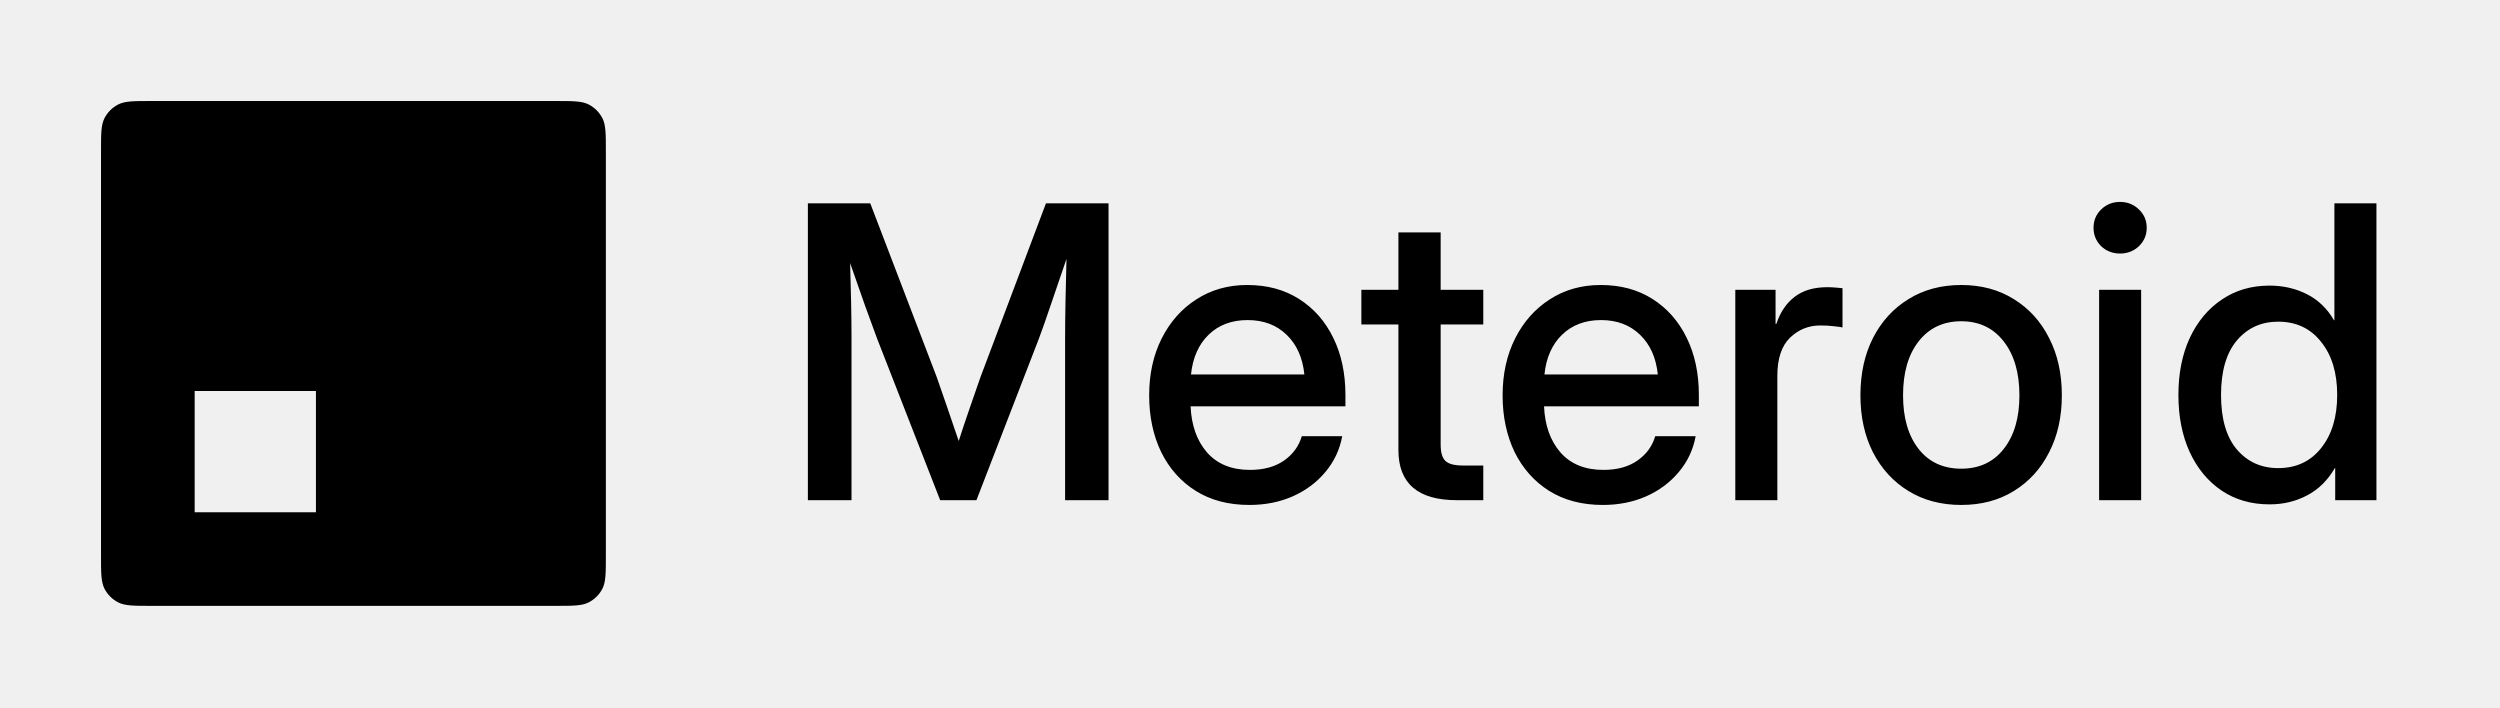
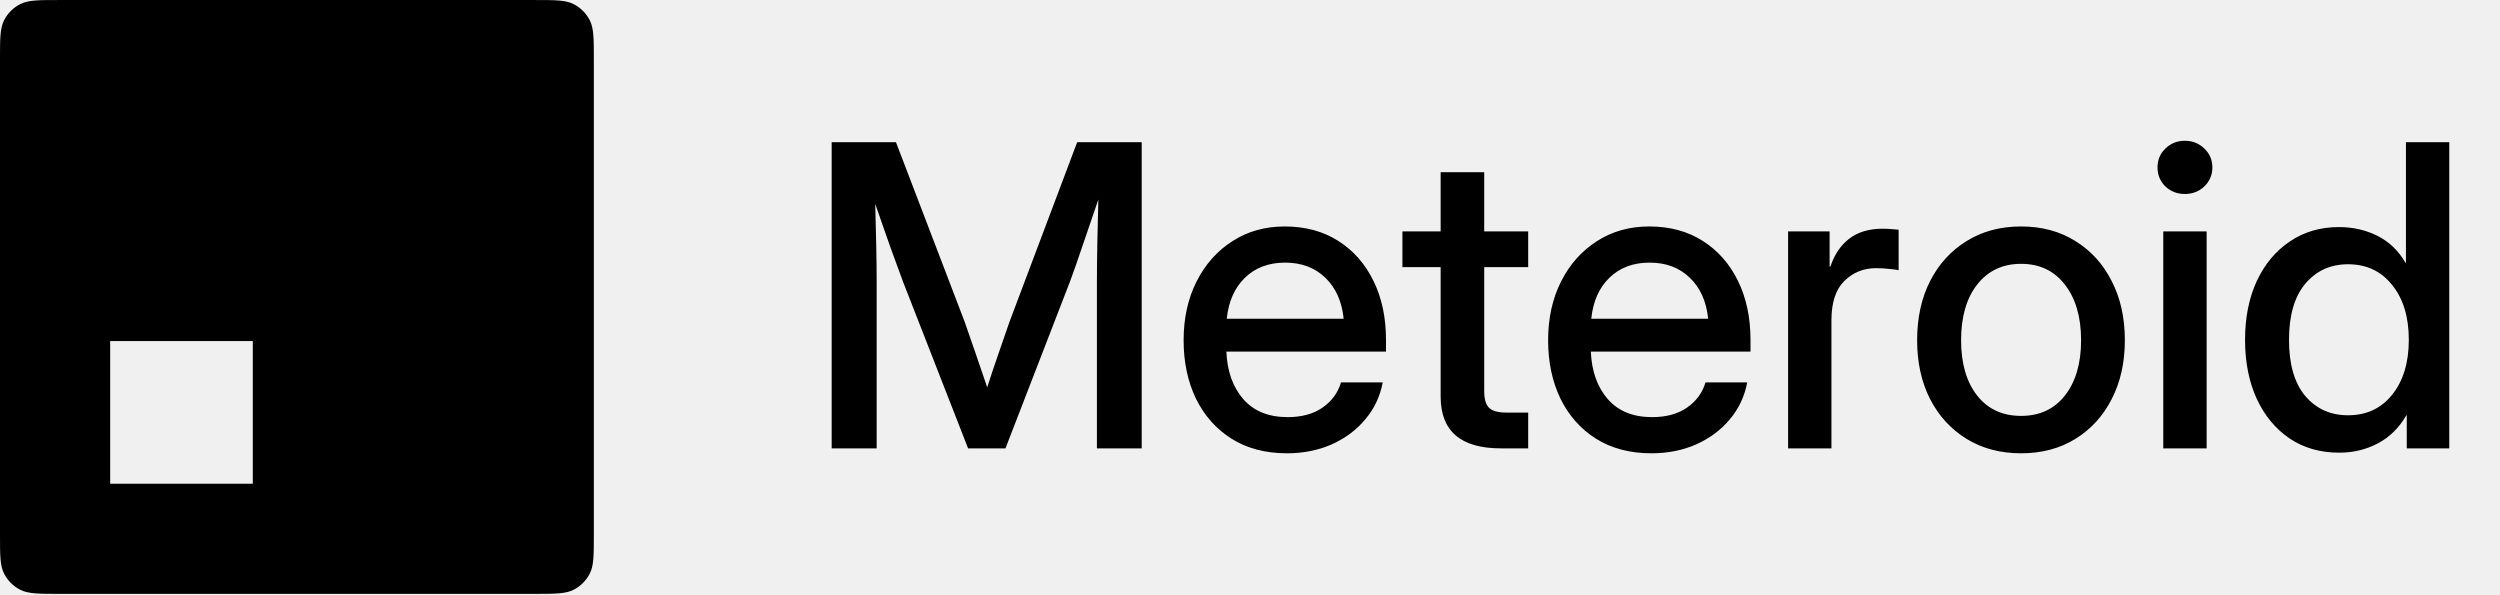
- <svg xmlns="http://www.w3.org/2000/svg" width="99" height="28" viewBox="0 0 99 28" fill="none">
-   <path d="M21.993 4C22.692 4 23.042 4 23.309 4.136C23.545 4.256 23.736 4.448 23.856 4.683C23.992 4.95 23.992 5.3 23.992 6V21.993C23.992 22.692 23.992 23.042 23.856 23.31C23.736 23.545 23.545 23.736 23.309 23.856C23.042 23.992 22.692 23.992 21.993 23.992H6C5.3 23.992 4.95 23.992 4.683 23.856C4.448 23.736 4.256 23.545 4.136 23.31C4 23.042 4 22.692 4 21.993V6C4 5.3 4 4.95 4.136 4.683C4.256 4.448 4.448 4.256 4.683 4.136C4.95 4 5.3 4 6 4H21.993ZM7.709 15.483V20.285H12.511V15.483H7.709Z" fill="black" />
-   <path d="M31.992 19.807V8.051H34.462L37.097 14.939C37.202 15.239 37.339 15.633 37.507 16.122C37.676 16.606 37.828 17.053 37.965 17.464C38.096 17.053 38.246 16.606 38.414 16.122C38.583 15.633 38.72 15.239 38.825 14.939L41.42 8.051H43.898V19.807H42.178V13.4C42.178 12.98 42.183 12.491 42.194 11.933C42.204 11.37 42.217 10.81 42.233 10.253C42.017 10.889 41.812 11.489 41.618 12.051C41.428 12.614 41.271 13.064 41.144 13.4L38.667 19.807H37.231L34.73 13.4C34.609 13.08 34.454 12.656 34.265 12.13C34.081 11.599 33.881 11.028 33.665 10.418C33.681 10.955 33.694 11.486 33.705 12.012C33.715 12.538 33.72 13.001 33.72 13.4V19.807H31.992ZM49.476 19.996C48.65 19.996 47.94 19.809 47.346 19.436C46.756 19.063 46.301 18.55 45.981 17.898C45.665 17.24 45.507 16.493 45.507 15.657C45.507 14.81 45.673 14.058 46.004 13.4C46.336 12.743 46.793 12.228 47.377 11.854C47.961 11.476 48.632 11.286 49.389 11.286C50.178 11.286 50.862 11.47 51.44 11.838C52.024 12.207 52.476 12.719 52.797 13.377C53.118 14.029 53.279 14.784 53.279 15.641V16.091H47.148C47.18 16.843 47.395 17.451 47.795 17.913C48.2 18.376 48.768 18.608 49.499 18.608C50.046 18.608 50.496 18.484 50.849 18.237C51.201 17.99 51.435 17.669 51.551 17.274H53.152C53.052 17.811 52.829 18.284 52.482 18.694C52.14 19.105 51.709 19.426 51.188 19.657C50.672 19.883 50.102 19.996 49.476 19.996ZM47.164 14.829H51.653C51.585 14.166 51.351 13.643 50.951 13.258C50.551 12.869 50.036 12.675 49.405 12.675C48.773 12.675 48.258 12.869 47.858 13.258C47.464 13.643 47.232 14.166 47.164 14.829ZM58.738 11.476V12.848H57.05V17.606C57.05 17.916 57.113 18.132 57.239 18.253C57.365 18.374 57.594 18.434 57.925 18.434H58.738V19.807H57.689C56.148 19.807 55.377 19.144 55.377 17.819V12.848H53.91V11.476H55.377V9.203H57.05V11.476H58.738ZM63.472 19.996C62.646 19.996 61.936 19.809 61.342 19.436C60.753 19.063 60.298 18.55 59.977 17.898C59.661 17.24 59.503 16.493 59.503 15.657C59.503 14.81 59.669 14.058 60 13.4C60.332 12.743 60.789 12.228 61.373 11.854C61.957 11.476 62.628 11.286 63.385 11.286C64.174 11.286 64.858 11.47 65.436 11.838C66.02 12.207 66.472 12.719 66.793 13.377C67.114 14.029 67.275 14.784 67.275 15.641V16.091H61.144C61.176 16.843 61.392 17.451 61.791 17.913C62.196 18.376 62.764 18.608 63.495 18.608C64.043 18.608 64.492 18.484 64.844 18.237C65.197 17.99 65.431 17.669 65.547 17.274H67.148C67.048 17.811 66.825 18.284 66.478 18.694C66.136 19.105 65.705 19.426 65.184 19.657C64.668 19.883 64.098 19.996 63.472 19.996ZM61.16 14.829H65.649C65.581 14.166 65.347 13.643 64.947 13.258C64.547 12.869 64.032 12.675 63.401 12.675C62.77 12.675 62.254 12.869 61.854 13.258C61.46 13.643 61.228 14.166 61.16 14.829ZM68.718 19.807V11.476H70.312V12.825H70.344C70.496 12.367 70.735 12.012 71.061 11.759C71.393 11.502 71.824 11.373 72.355 11.373C72.482 11.373 72.597 11.378 72.703 11.389C72.808 11.399 72.894 11.407 72.963 11.412V12.967C72.9 12.951 72.787 12.935 72.624 12.919C72.461 12.898 72.282 12.888 72.087 12.888C71.619 12.888 71.217 13.051 70.88 13.377C70.549 13.703 70.383 14.205 70.383 14.884V19.807H68.718ZM77.665 19.996C76.871 19.996 76.174 19.812 75.574 19.444C74.975 19.076 74.507 18.566 74.17 17.913C73.839 17.261 73.673 16.509 73.673 15.657C73.673 14.794 73.839 14.037 74.17 13.385C74.507 12.727 74.975 12.214 75.574 11.846C76.174 11.473 76.871 11.286 77.665 11.286C78.459 11.286 79.154 11.473 79.748 11.846C80.347 12.214 80.813 12.727 81.144 13.385C81.481 14.037 81.649 14.794 81.649 15.657C81.649 16.509 81.481 17.261 81.144 17.913C80.813 18.566 80.347 19.076 79.748 19.444C79.154 19.812 78.459 19.996 77.665 19.996ZM77.665 18.56C78.38 18.56 78.943 18.297 79.353 17.771C79.764 17.245 79.969 16.541 79.969 15.657C79.969 14.763 79.761 14.05 79.346 13.519C78.935 12.988 78.375 12.722 77.665 12.722C76.955 12.722 76.392 12.988 75.977 13.519C75.566 14.045 75.361 14.758 75.361 15.657C75.361 16.546 75.566 17.253 75.977 17.779C76.387 18.3 76.95 18.56 77.665 18.56ZM83.125 19.807V11.476H84.789V19.807H83.125ZM83.953 10.04C83.659 10.04 83.409 9.942 83.204 9.748C83.004 9.548 82.904 9.306 82.904 9.022C82.904 8.733 83.004 8.491 83.204 8.296C83.409 8.096 83.659 7.996 83.953 7.996C84.248 7.996 84.498 8.096 84.703 8.296C84.908 8.491 85.01 8.733 85.01 9.022C85.01 9.306 84.908 9.548 84.703 9.748C84.498 9.942 84.248 10.04 83.953 10.04ZM89.878 19.973C89.152 19.973 88.518 19.791 87.977 19.428C87.435 19.06 87.014 18.552 86.714 17.905C86.415 17.253 86.265 16.498 86.265 15.641C86.265 14.784 86.415 14.032 86.714 13.385C87.019 12.733 87.443 12.225 87.985 11.862C88.526 11.494 89.155 11.31 89.87 11.31C90.412 11.31 90.906 11.423 91.353 11.649C91.8 11.875 92.158 12.22 92.427 12.683H92.442V8.051H94.107V19.807H92.474V18.537H92.458C92.179 19.02 91.814 19.381 91.361 19.617C90.914 19.854 90.42 19.973 89.878 19.973ZM90.217 18.537C90.927 18.537 91.493 18.274 91.913 17.748C92.34 17.216 92.553 16.514 92.553 15.641C92.553 14.763 92.34 14.061 91.913 13.535C91.493 13.003 90.927 12.738 90.217 12.738C89.544 12.738 88.997 12.988 88.576 13.487C88.161 13.982 87.953 14.7 87.953 15.641C87.953 16.583 88.161 17.301 88.576 17.795C88.997 18.289 89.544 18.537 90.217 18.537Z" fill="black" />
+ <svg xmlns="http://www.w3.org/2000/svg" width="101" height="24" viewBox="0 0 101 24" fill="none">
+   <mask id="mask0_295_214" style="mask-type:luminance" maskUnits="userSpaceOnUse" x="0" y="0" width="24" height="24">
+     <path d="M23.999 0.001H4.57764e-05V23.999H23.999V0.001Z" fill="white" />
+   </mask>
+   <g mask="url(#mask0_295_214)">
+     <path d="M21.591 0.001C22.431 0.001 22.851 0.001 23.172 0.165C23.454 0.308 23.683 0.538 23.827 0.82C23.991 1.141 23.991 1.561 23.991 2.4V21.592C23.991 22.432 23.991 22.852 23.827 23.172C23.683 23.454 23.454 23.684 23.172 23.828C22.851 23.991 22.431 23.992 21.591 23.992H2.4C1.56 23.992 1.14 23.991 0.82 23.828C0.537 23.684 0.307 23.454 0.164 23.172C0 22.852 1.52588e-05 22.432 1.52588e-05 21.592V2.4C1.52588e-05 1.561 0 1.141 0.164 0.82C0.307 0.538 0.537 0.308 0.82 0.165C1.14 0.001 1.56 0.001 2.4 0.001H21.591ZM4.451 13.78V19.542H10.213V13.78H4.451Z" fill="black" />
+   </g>
+   <path d="M33.599 18.114V5.745H36.197L38.969 12.992C39.08 13.307 39.224 13.722 39.401 14.237C39.578 14.746 39.739 15.217 39.883 15.648C40.021 15.217 40.179 14.746 40.356 14.237C40.533 13.722 40.677 13.307 40.787 12.992L43.518 5.745H46.125V18.114H44.315V11.373C44.315 10.931 44.321 10.416 44.332 9.829C44.343 9.237 44.357 8.648 44.373 8.061C44.146 8.731 43.931 9.362 43.726 9.954C43.526 10.546 43.361 11.019 43.228 11.373L40.621 18.114H39.111L36.479 11.373C36.352 11.036 36.189 10.59 35.989 10.037C35.796 9.478 35.585 8.878 35.358 8.236C35.375 8.8 35.389 9.359 35.4 9.912C35.411 10.466 35.417 10.953 35.417 11.373V18.114H33.599ZM51.993 18.313C51.124 18.313 50.377 18.116 49.752 17.723C49.132 17.331 48.654 16.791 48.316 16.105C47.984 15.413 47.818 14.627 47.818 13.747C47.818 12.856 47.992 12.065 48.341 11.373C48.69 10.682 49.171 10.139 49.785 9.746C50.4 9.348 51.105 9.149 51.902 9.149C52.732 9.149 53.452 9.342 54.06 9.73C54.675 10.117 55.15 10.657 55.488 11.348C55.826 12.035 55.994 12.829 55.994 13.731V14.204H49.545C49.578 14.995 49.805 15.634 50.225 16.121C50.651 16.608 51.249 16.852 52.018 16.852C52.594 16.852 53.067 16.722 53.438 16.462C53.809 16.201 54.055 15.864 54.176 15.449H55.862C55.756 16.014 55.521 16.512 55.156 16.943C54.796 17.375 54.343 17.712 53.795 17.956C53.252 18.194 52.652 18.313 51.993 18.313ZM49.561 12.876H54.284C54.212 12.178 53.966 11.628 53.546 11.224C53.125 10.814 52.583 10.61 51.919 10.61C51.255 10.61 50.712 10.814 50.292 11.224C49.877 11.628 49.633 12.178 49.561 12.876ZM61.739 9.348V10.792H59.962V15.798C59.962 16.124 60.029 16.351 60.161 16.478C60.294 16.606 60.535 16.669 60.884 16.669H61.739V18.114H60.635C59.013 18.114 58.202 17.416 58.202 16.022V10.792H56.658V9.348H58.202V6.957H59.962V9.348H61.739ZM66.719 18.313C65.85 18.313 65.103 18.116 64.478 17.723C63.858 17.331 63.379 16.791 63.042 16.105C62.71 15.413 62.544 14.627 62.544 13.747C62.544 12.856 62.718 12.065 63.067 11.373C63.415 10.682 63.897 10.139 64.511 9.746C65.125 9.348 65.831 9.149 66.628 9.149C67.458 9.149 68.177 9.342 68.786 9.73C69.4 10.117 69.876 10.657 70.214 11.348C70.551 12.035 70.72 12.829 70.72 13.731V14.204H64.27C64.303 14.995 64.53 15.634 64.951 16.121C65.377 16.608 65.975 16.852 66.744 16.852C67.319 16.852 67.793 16.722 68.163 16.462C68.534 16.201 68.78 15.864 68.902 15.449H70.587C70.482 16.014 70.247 16.512 69.882 16.943C69.522 17.375 69.068 17.712 68.52 17.956C67.978 18.194 67.377 18.313 66.719 18.313ZM64.287 12.876H69.01C68.938 12.178 68.692 11.628 68.271 11.224C67.851 10.814 67.308 10.61 66.644 10.61C65.98 10.61 65.438 10.814 65.017 11.224C64.602 11.628 64.359 12.178 64.287 12.876ZM72.239 18.114V9.348H73.916V10.767H73.949C74.109 10.286 74.361 9.912 74.704 9.647C75.053 9.376 75.507 9.24 76.066 9.24C76.198 9.24 76.32 9.246 76.431 9.257C76.542 9.268 76.633 9.276 76.705 9.281V10.917C76.638 10.9 76.519 10.883 76.348 10.867C76.176 10.845 75.988 10.834 75.783 10.834C75.291 10.834 74.868 11.005 74.513 11.348C74.165 11.691 73.99 12.22 73.99 12.934V18.114H72.239ZM81.652 18.313C80.817 18.313 80.083 18.119 79.452 17.732C78.822 17.344 78.329 16.808 77.975 16.121C77.626 15.435 77.452 14.644 77.452 13.747C77.452 12.84 77.626 12.043 77.975 11.357C78.329 10.665 78.822 10.125 79.452 9.738C80.083 9.345 80.817 9.149 81.652 9.149C82.488 9.149 83.218 9.345 83.844 9.738C84.474 10.125 84.964 10.665 85.313 11.357C85.667 12.043 85.844 12.84 85.844 13.747C85.844 14.644 85.667 15.435 85.313 16.121C84.964 16.808 84.474 17.344 83.844 17.732C83.218 18.119 82.488 18.313 81.652 18.313ZM81.652 16.802C82.405 16.802 82.997 16.525 83.428 15.972C83.86 15.418 84.076 14.677 84.076 13.747C84.076 12.807 83.857 12.057 83.42 11.498C82.989 10.939 82.399 10.659 81.652 10.659C80.905 10.659 80.313 10.939 79.876 11.498C79.444 12.051 79.228 12.801 79.228 13.747C79.228 14.683 79.444 15.427 79.876 15.98C80.307 16.528 80.9 16.802 81.652 16.802ZM87.396 18.114V9.348H89.148V18.114H87.396ZM88.268 7.837C87.958 7.837 87.695 7.735 87.479 7.53C87.269 7.32 87.164 7.065 87.164 6.766C87.164 6.462 87.269 6.207 87.479 6.003C87.695 5.792 87.958 5.687 88.268 5.687C88.578 5.687 88.841 5.792 89.056 6.003C89.272 6.207 89.38 6.462 89.38 6.766C89.38 7.065 89.272 7.32 89.056 7.53C88.841 7.735 88.578 7.837 88.268 7.837ZM94.502 18.288C93.738 18.288 93.071 18.097 92.501 17.715C91.931 17.328 91.489 16.794 91.173 16.113C90.858 15.427 90.7 14.633 90.7 13.731C90.7 12.829 90.858 12.037 91.173 11.357C91.494 10.671 91.939 10.136 92.51 9.755C93.079 9.367 93.741 9.174 94.493 9.174C95.063 9.174 95.584 9.293 96.054 9.531C96.524 9.768 96.901 10.131 97.183 10.618H97.2V5.745H98.951V18.114H97.233V16.777H97.216C96.923 17.286 96.538 17.665 96.062 17.914C95.592 18.163 95.072 18.288 94.502 18.288ZM94.859 16.777C95.606 16.777 96.201 16.5 96.643 15.947C97.092 15.388 97.316 14.649 97.316 13.731C97.316 12.807 97.092 12.068 96.643 11.514C96.201 10.956 95.606 10.676 94.859 10.676C94.15 10.676 93.575 10.939 93.132 11.465C92.695 11.985 92.476 12.74 92.476 13.731C92.476 14.721 92.695 15.477 93.132 15.997C93.575 16.517 94.15 16.777 94.859 16.777Z" fill="black" />
</svg>
